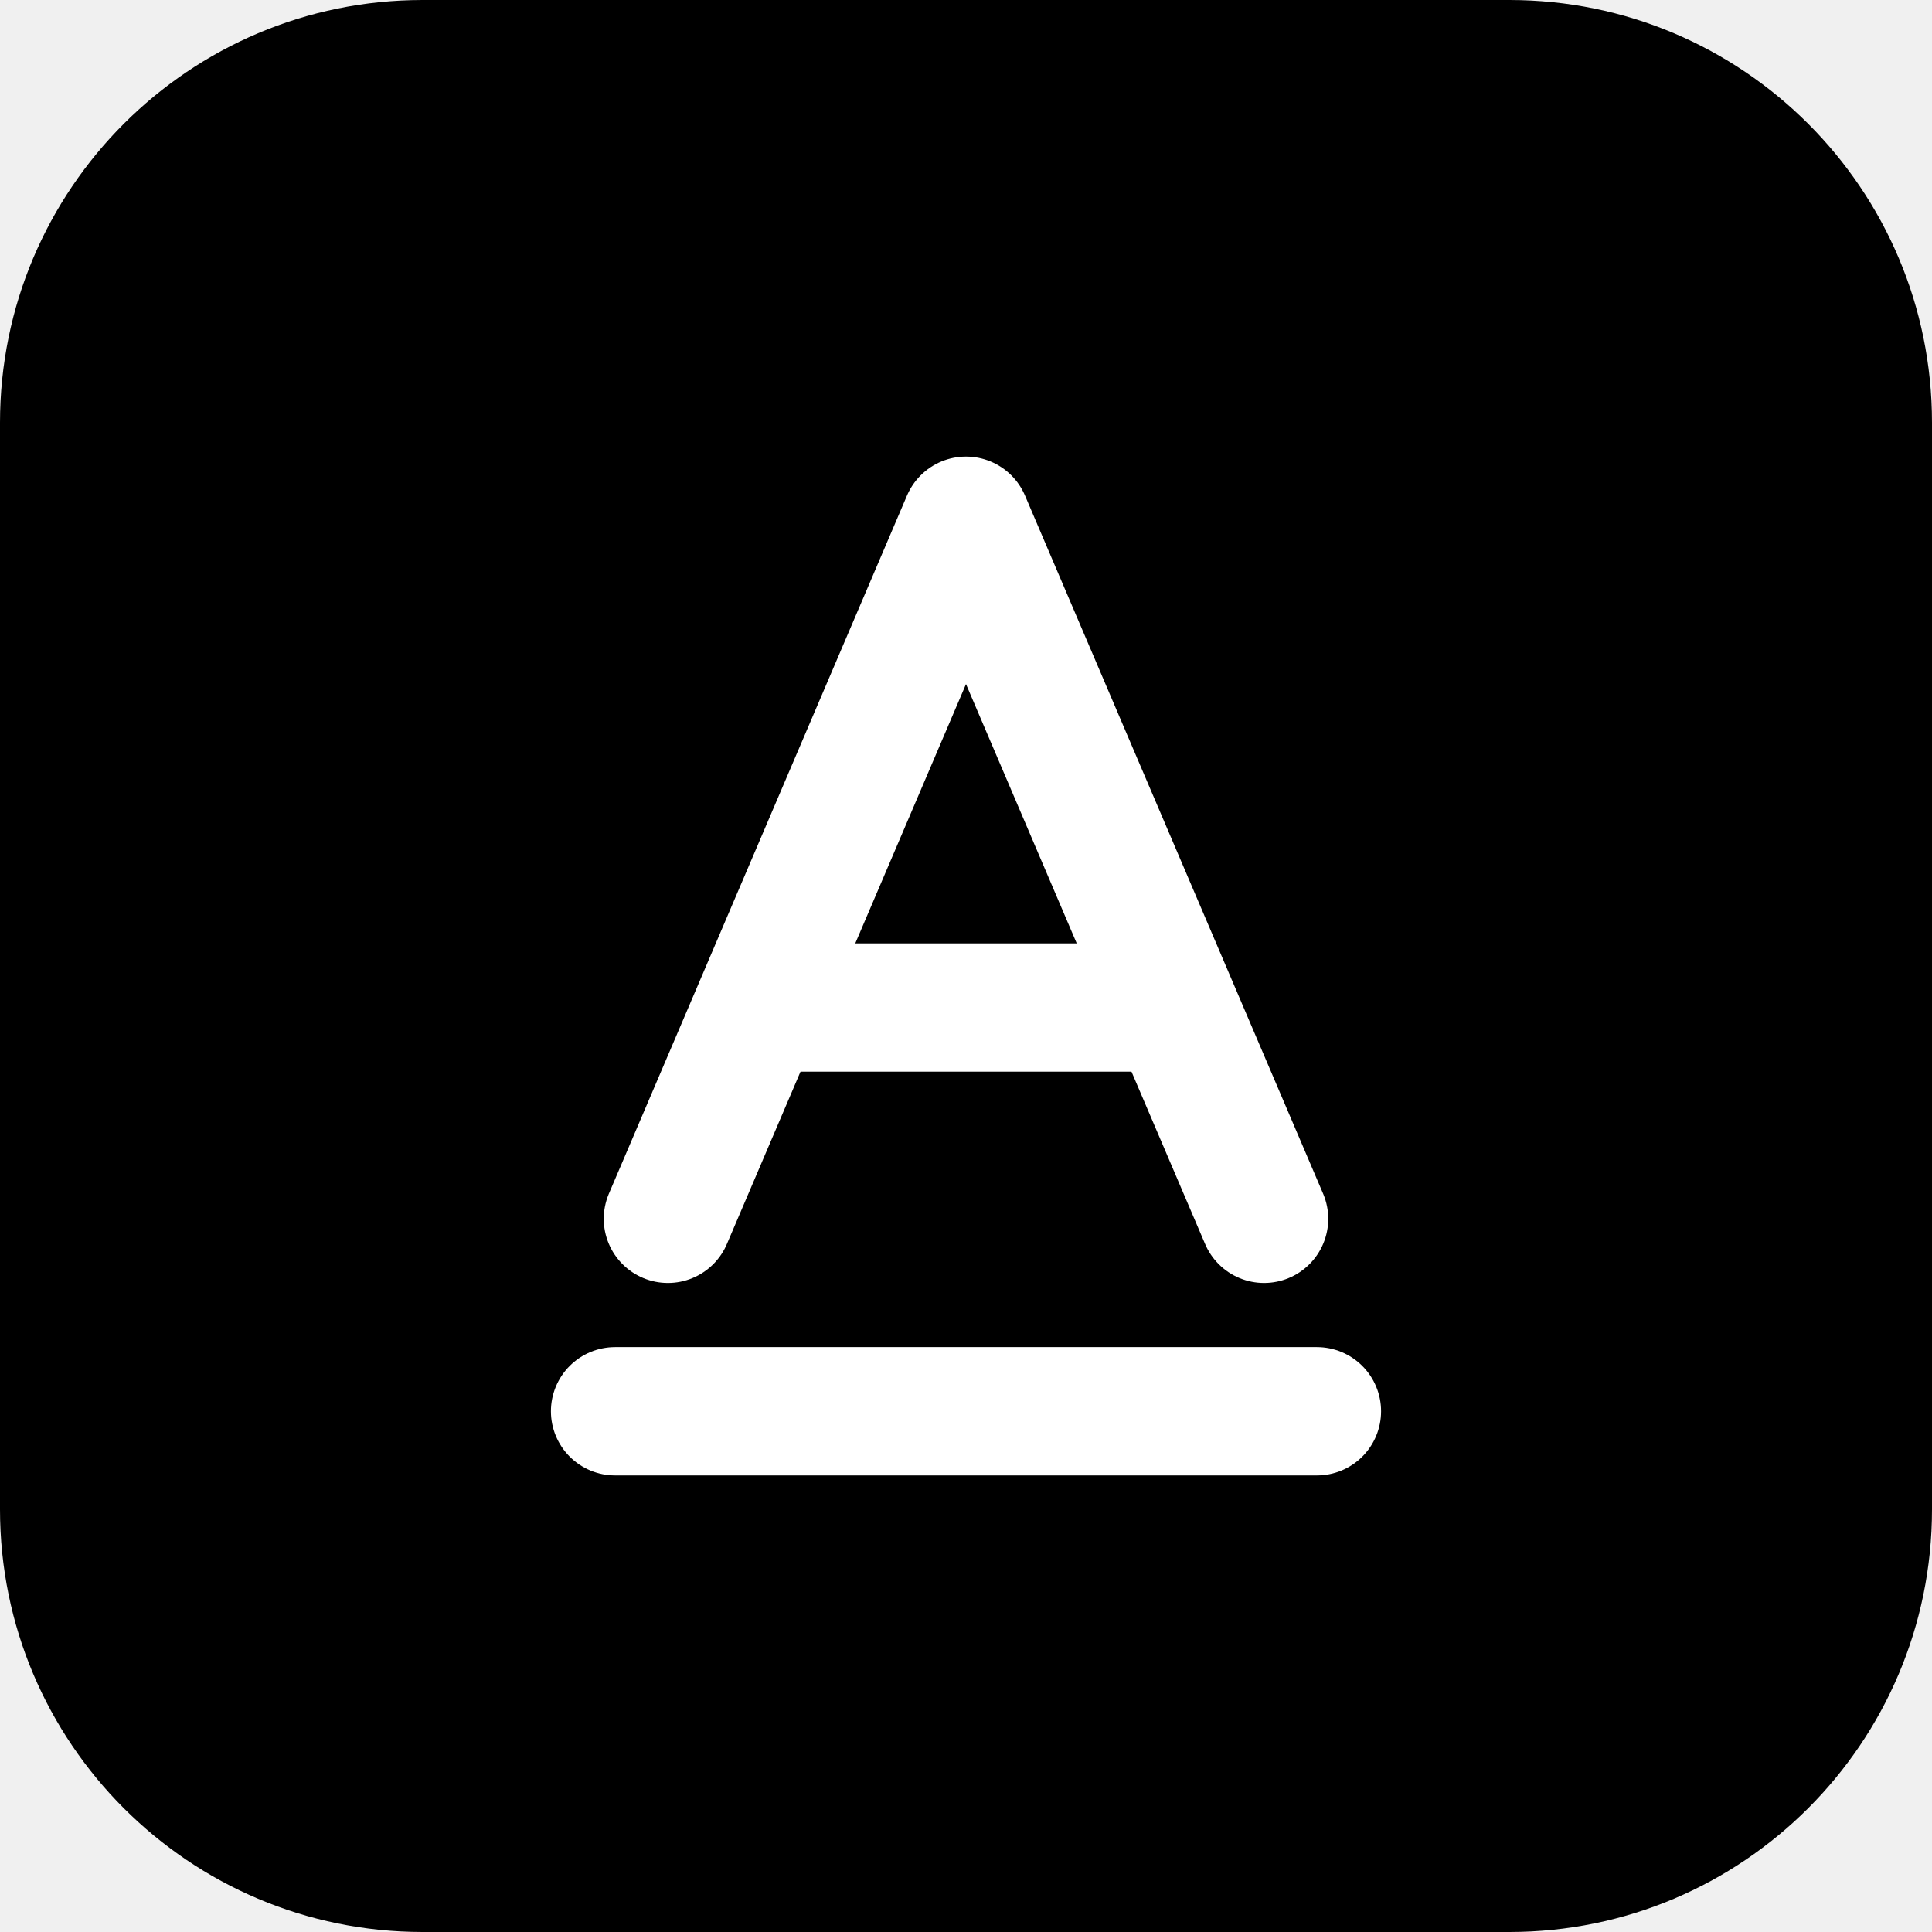
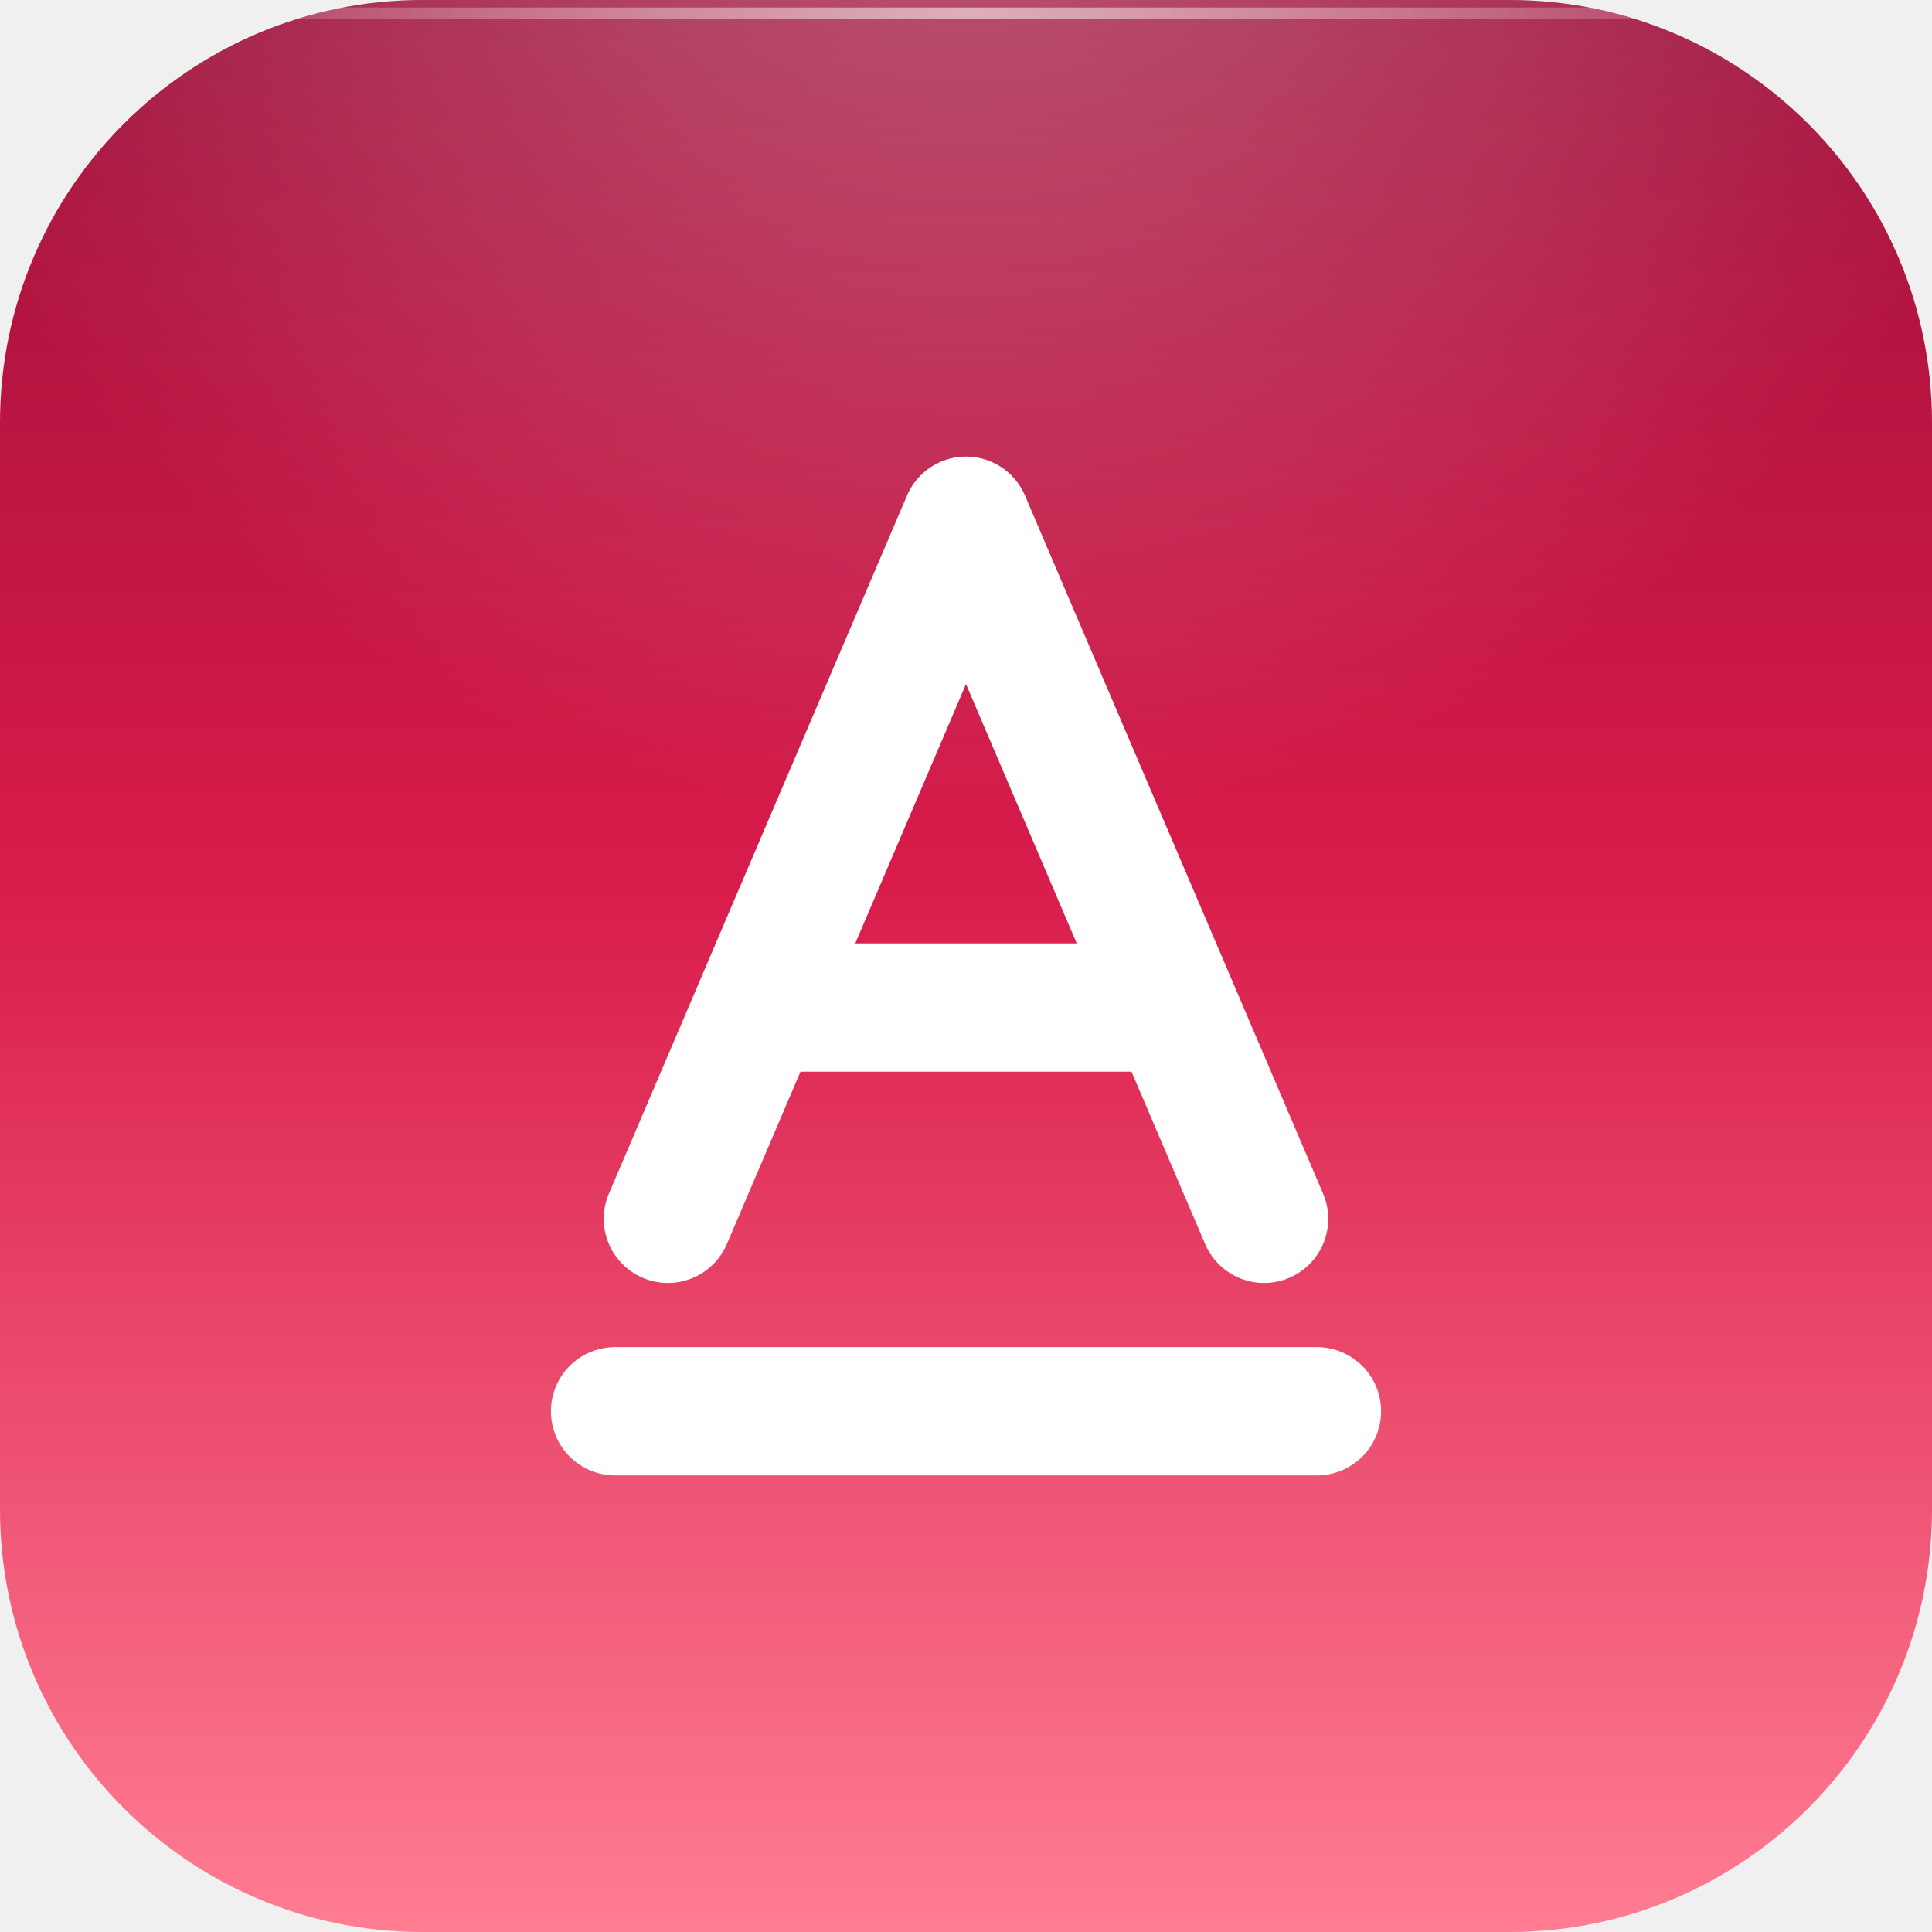
<svg xmlns="http://www.w3.org/2000/svg" viewBox="0 0 512 512" width="512" height="512" role="img" aria-label="VocabSync">
-   <rect width="512" height="512" rx="112" ry="112" fill="#000000" />
+   <defs>
+     <linearGradient id="body" x1="256" y1="0" x2="256" y2="512" gradientUnits="userSpaceOnUse">
+       <stop offset="0" stop-color="#9E103A" />
+       <stop offset="0.45" stop-color="#D81B4A" />
+       <stop offset="1" stop-color="#FF7D92" />
+     </linearGradient>
+     <radialGradient id="sheen" cx="256" cy="-82" r="300" gradientUnits="userSpaceOnUse">
+       <stop offset="0" stop-color="#ffffff" stop-opacity="0.34" />
+       <stop offset="1" stop-color="#ffffff" stop-opacity="0" />
+     </radialGradient>
+     <linearGradient id="rim" x1="0" y1="0" x2="512" y2="0" gradientUnits="userSpaceOnUse">
+       <stop offset="0" stop-color="#ffffff" stop-opacity="0" />
+       <stop offset="0.5" stop-color="#ffffff" stop-opacity="0.55" />
+       <stop offset="1" stop-color="#ffffff" stop-opacity="0" />
+     </linearGradient>
+     <clipPath id="shape">
+       <rect width="512" height="512" rx="112" ry="112" />
+     </clipPath>
+   </defs>
+   <g clip-path="url(#shape)">
+     <rect width="512" height="512" fill="url(#body)" />
+     <ellipse cx="256" cy="-82" rx="360" ry="300" fill="url(#sheen)" />
+     <rect x="0" y="2" width="512" height="3" fill="url(#rim)" />
+   </g>
  <g fill="none" stroke="#ffffff" stroke-width="34" stroke-linecap="round" stroke-linejoin="round">
    <path d="M177 323 L256 138 L335 323" />
    <path d="M209 267 L304 267" />
    <path d="M163 374 L349 374" />
  </g>
</svg>
